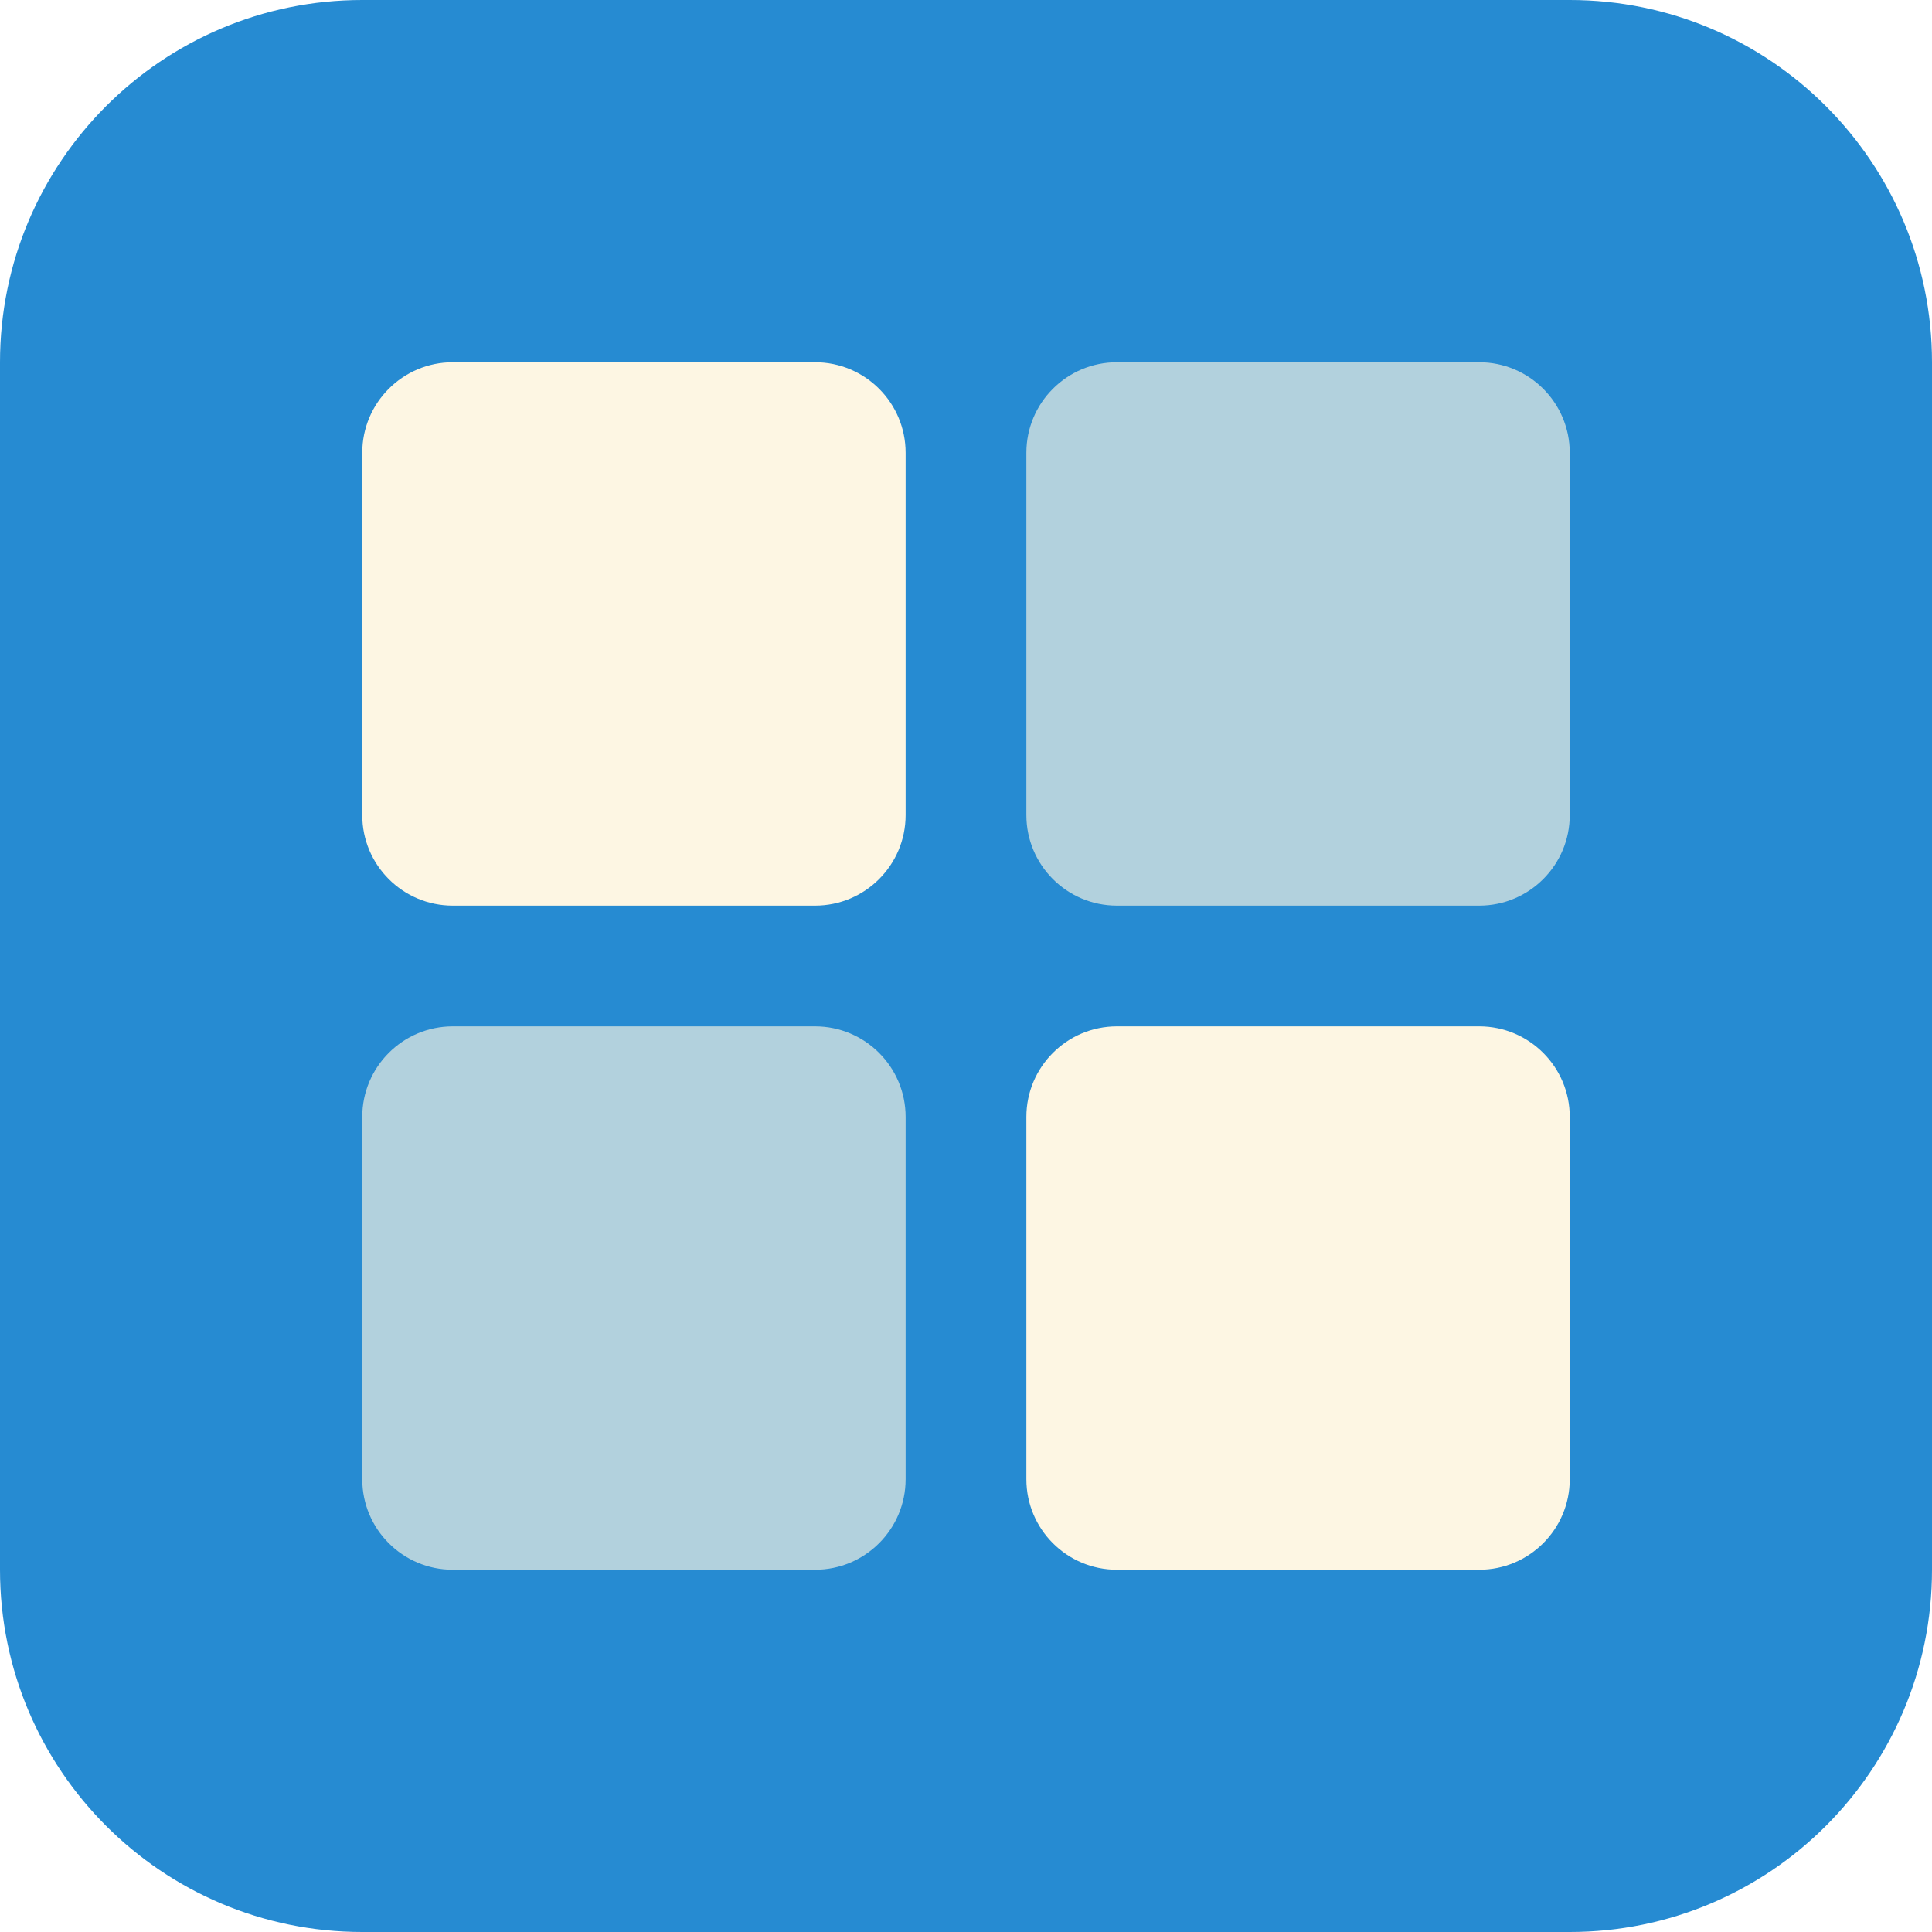
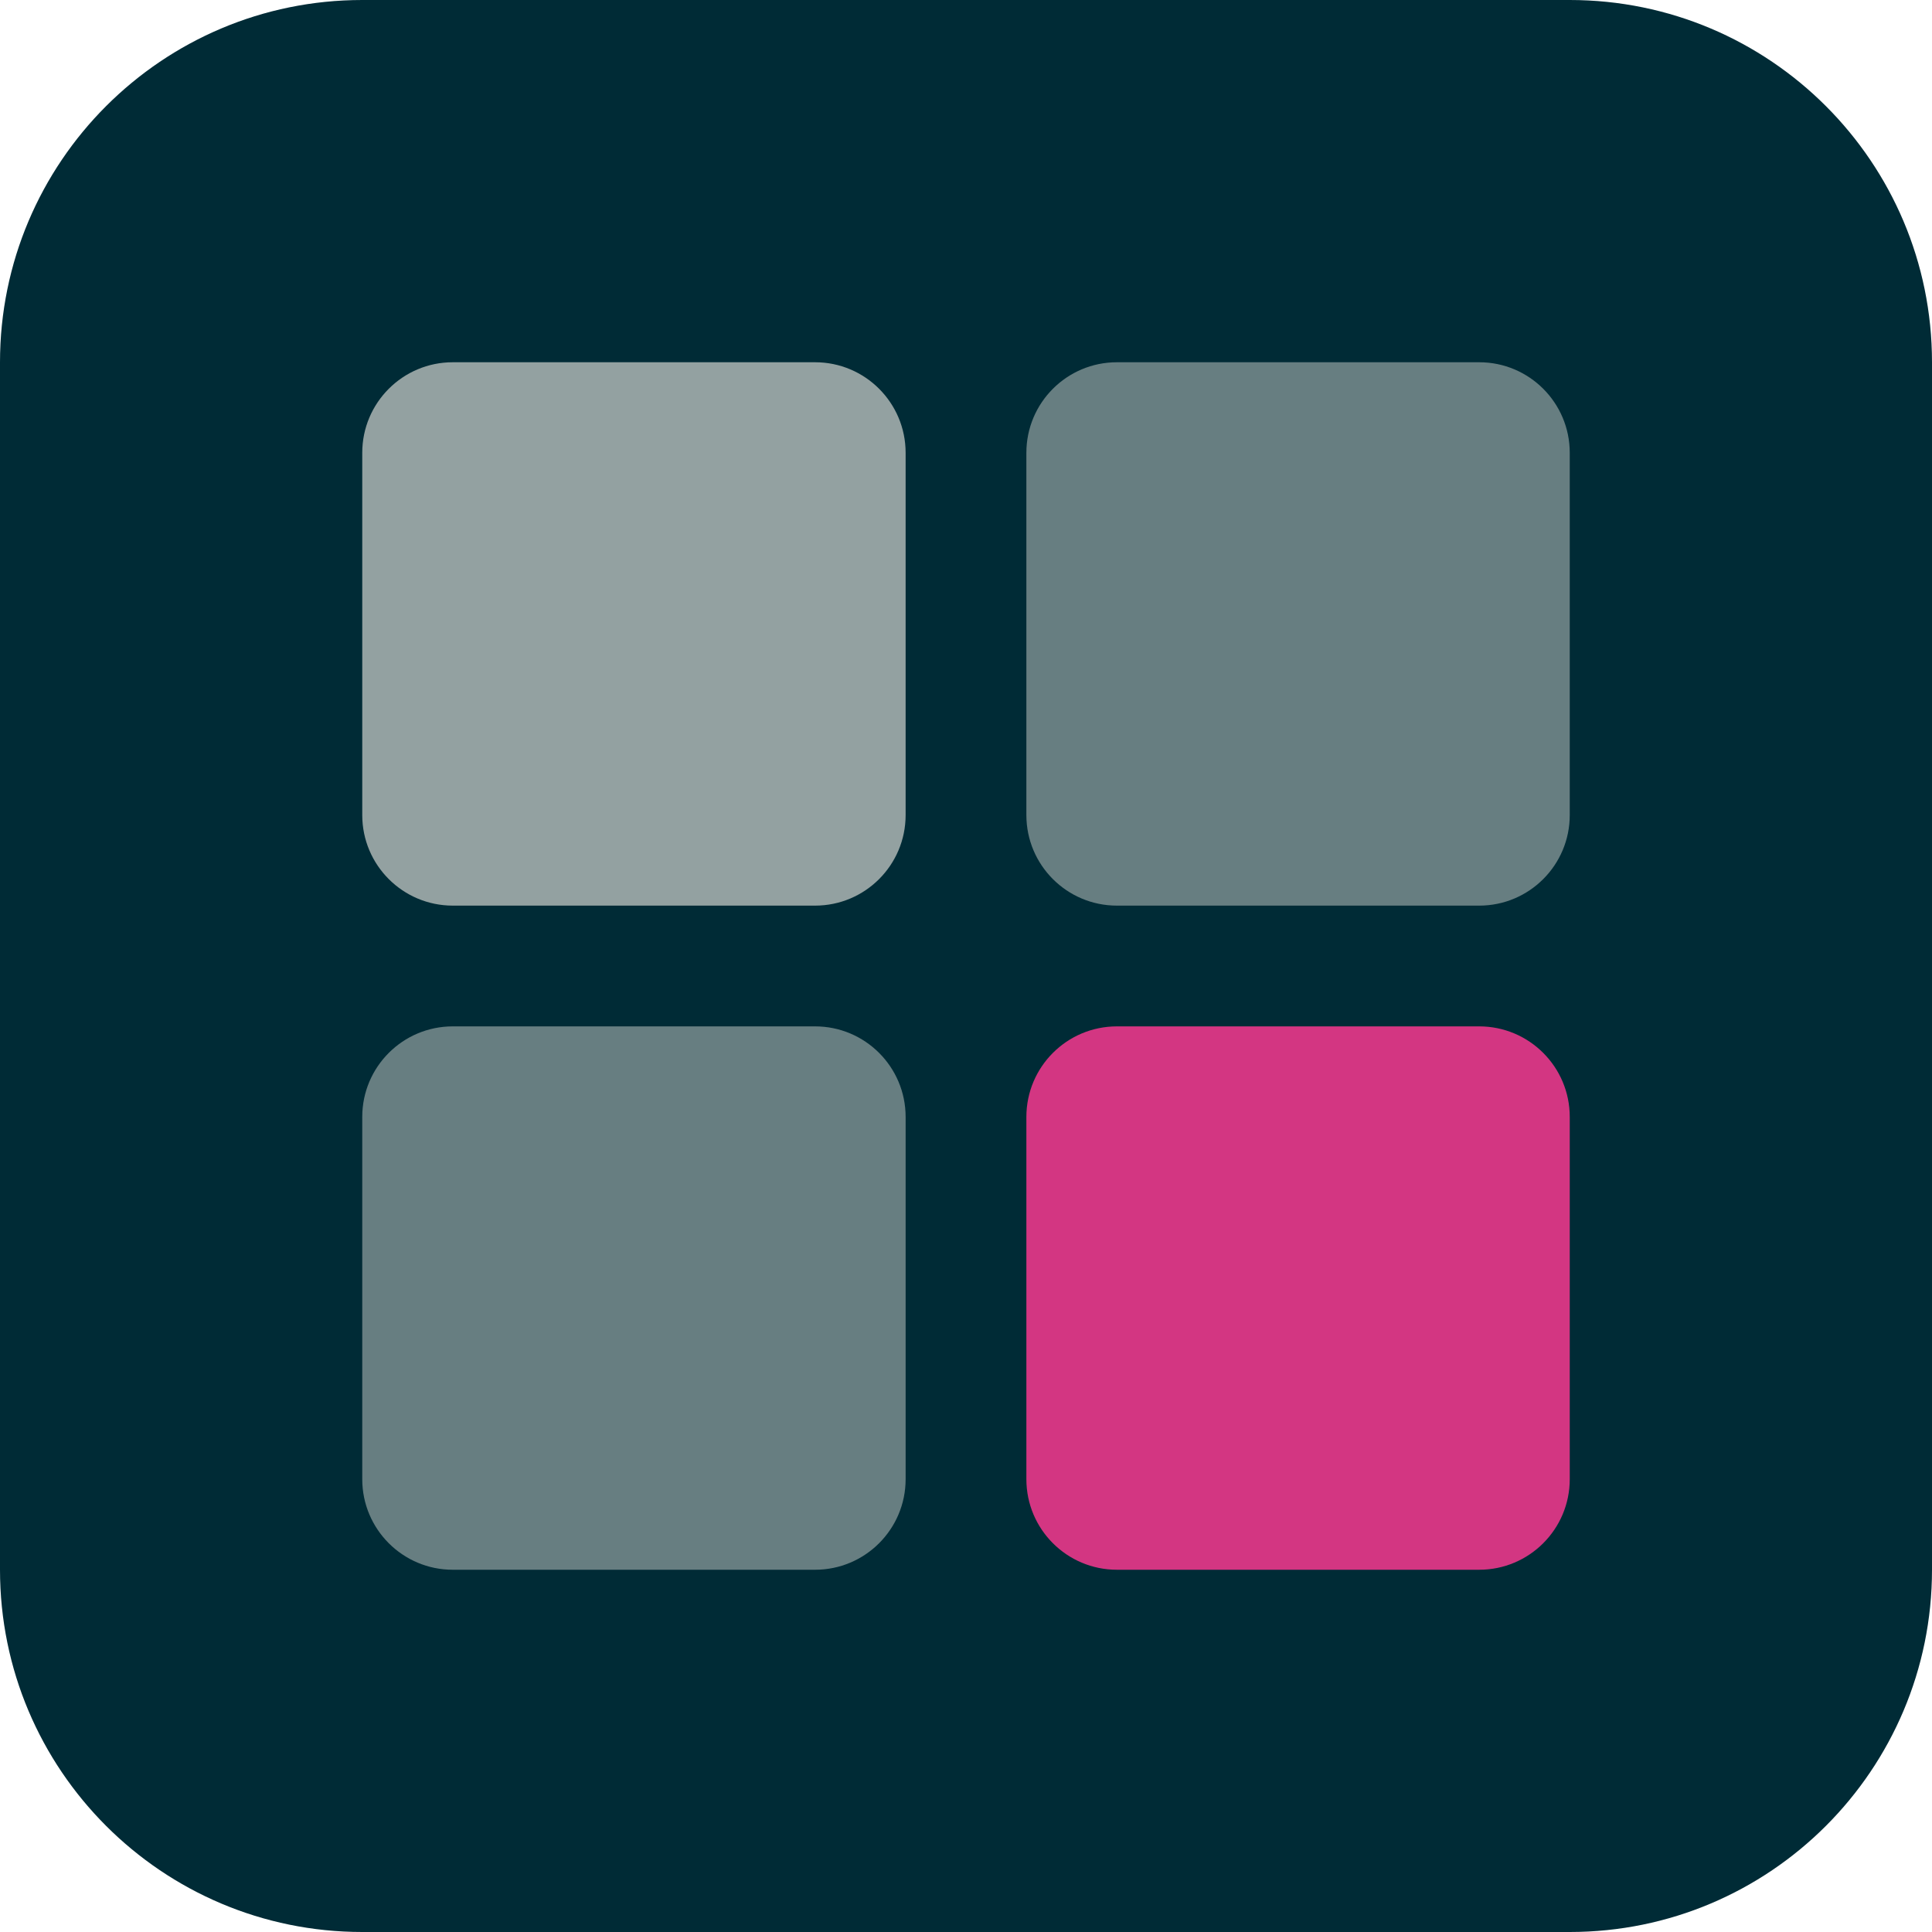
<svg xmlns="http://www.w3.org/2000/svg" viewBox="0 0 32 32">
-   <rect width="32" height="32" rx="6" fill="#268bd2" />
-   <rect x="6" y="6" width="9" height="9" rx="1.5" fill="#fdf6e3" />
-   <rect x="17" y="6" width="9" height="9" rx="1.5" fill="#fdf6e3" opacity=".65" />
-   <rect x="6" y="17" width="9" height="9" rx="1.5" fill="#fdf6e3" opacity=".65" />
-   <rect x="17" y="17" width="9" height="9" rx="1.5" fill="#fdf6e3" />
+   <rect width="32" height="32" rx="6" fill="#002b36" />
+   <rect x="6" y="6" width="9" height="9" rx="1.5" fill="#93a1a1" />
+   <rect x="17" y="6" width="9" height="9" rx="1.5" fill="#93a1a1" opacity=".7" />
+   <rect x="6" y="17" width="9" height="9" rx="1.5" fill="#93a1a1" opacity=".7" />
+   <rect x="17" y="17" width="9" height="9" rx="1.5" fill="#d33682" />
</svg>
